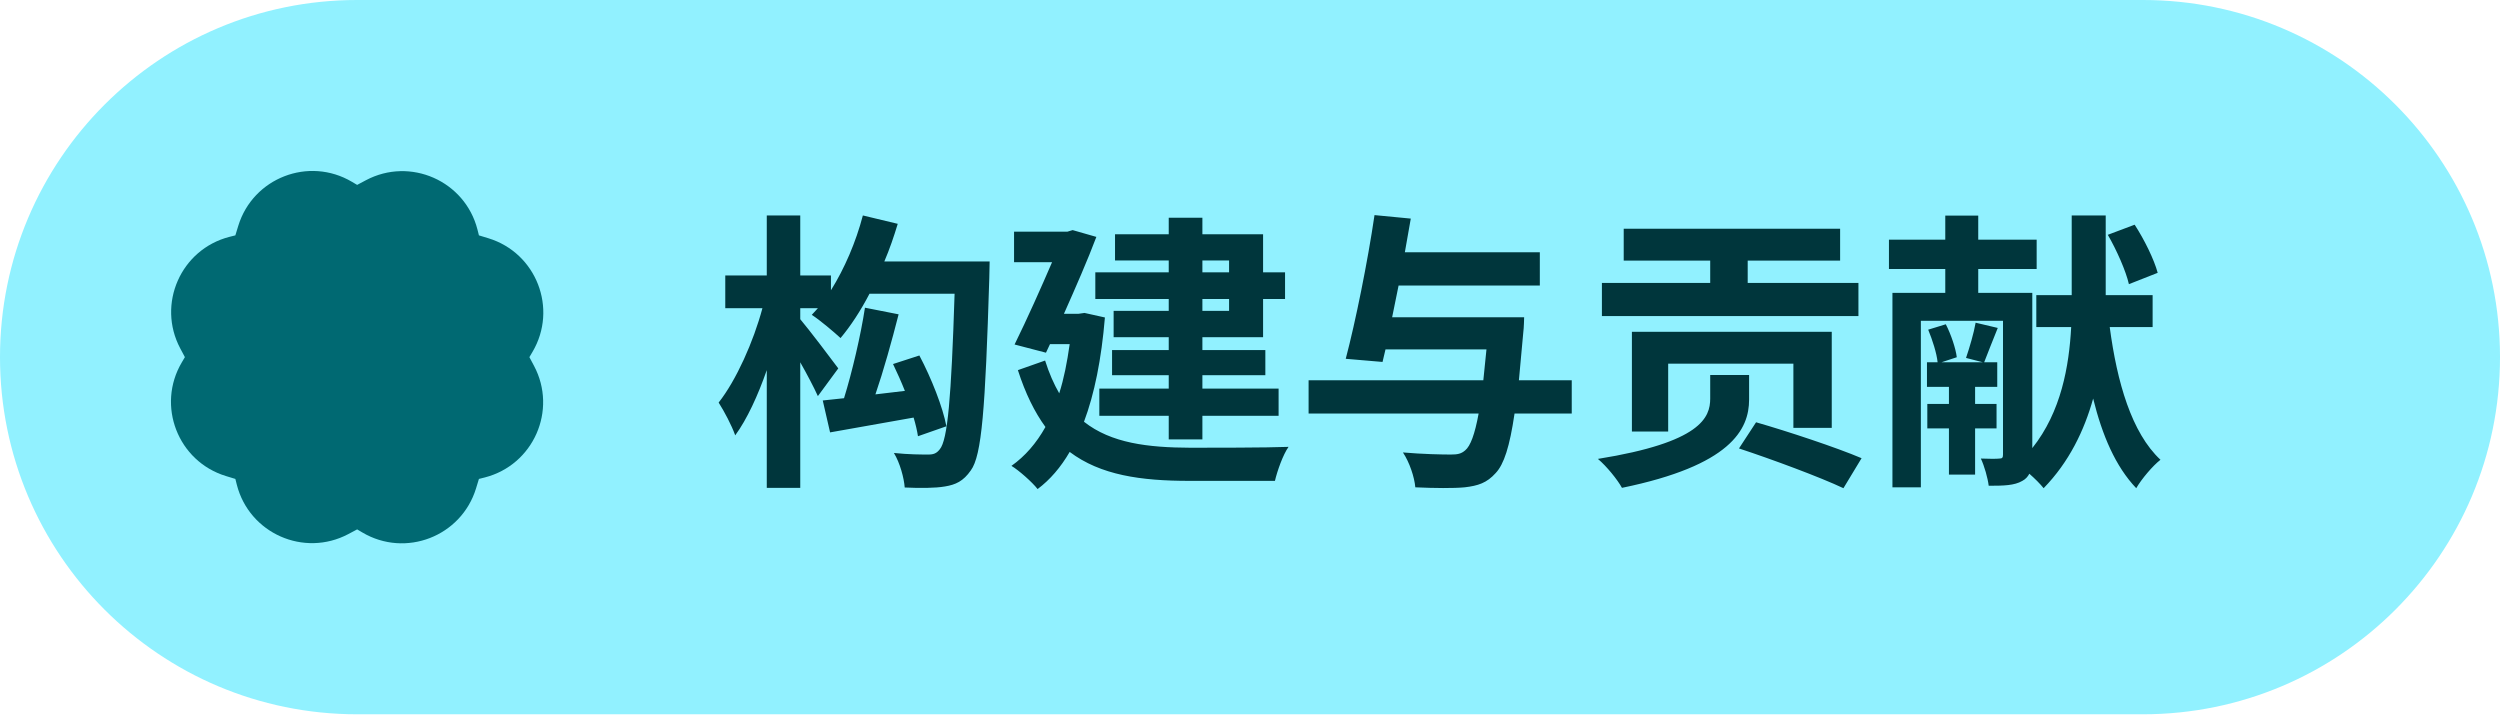
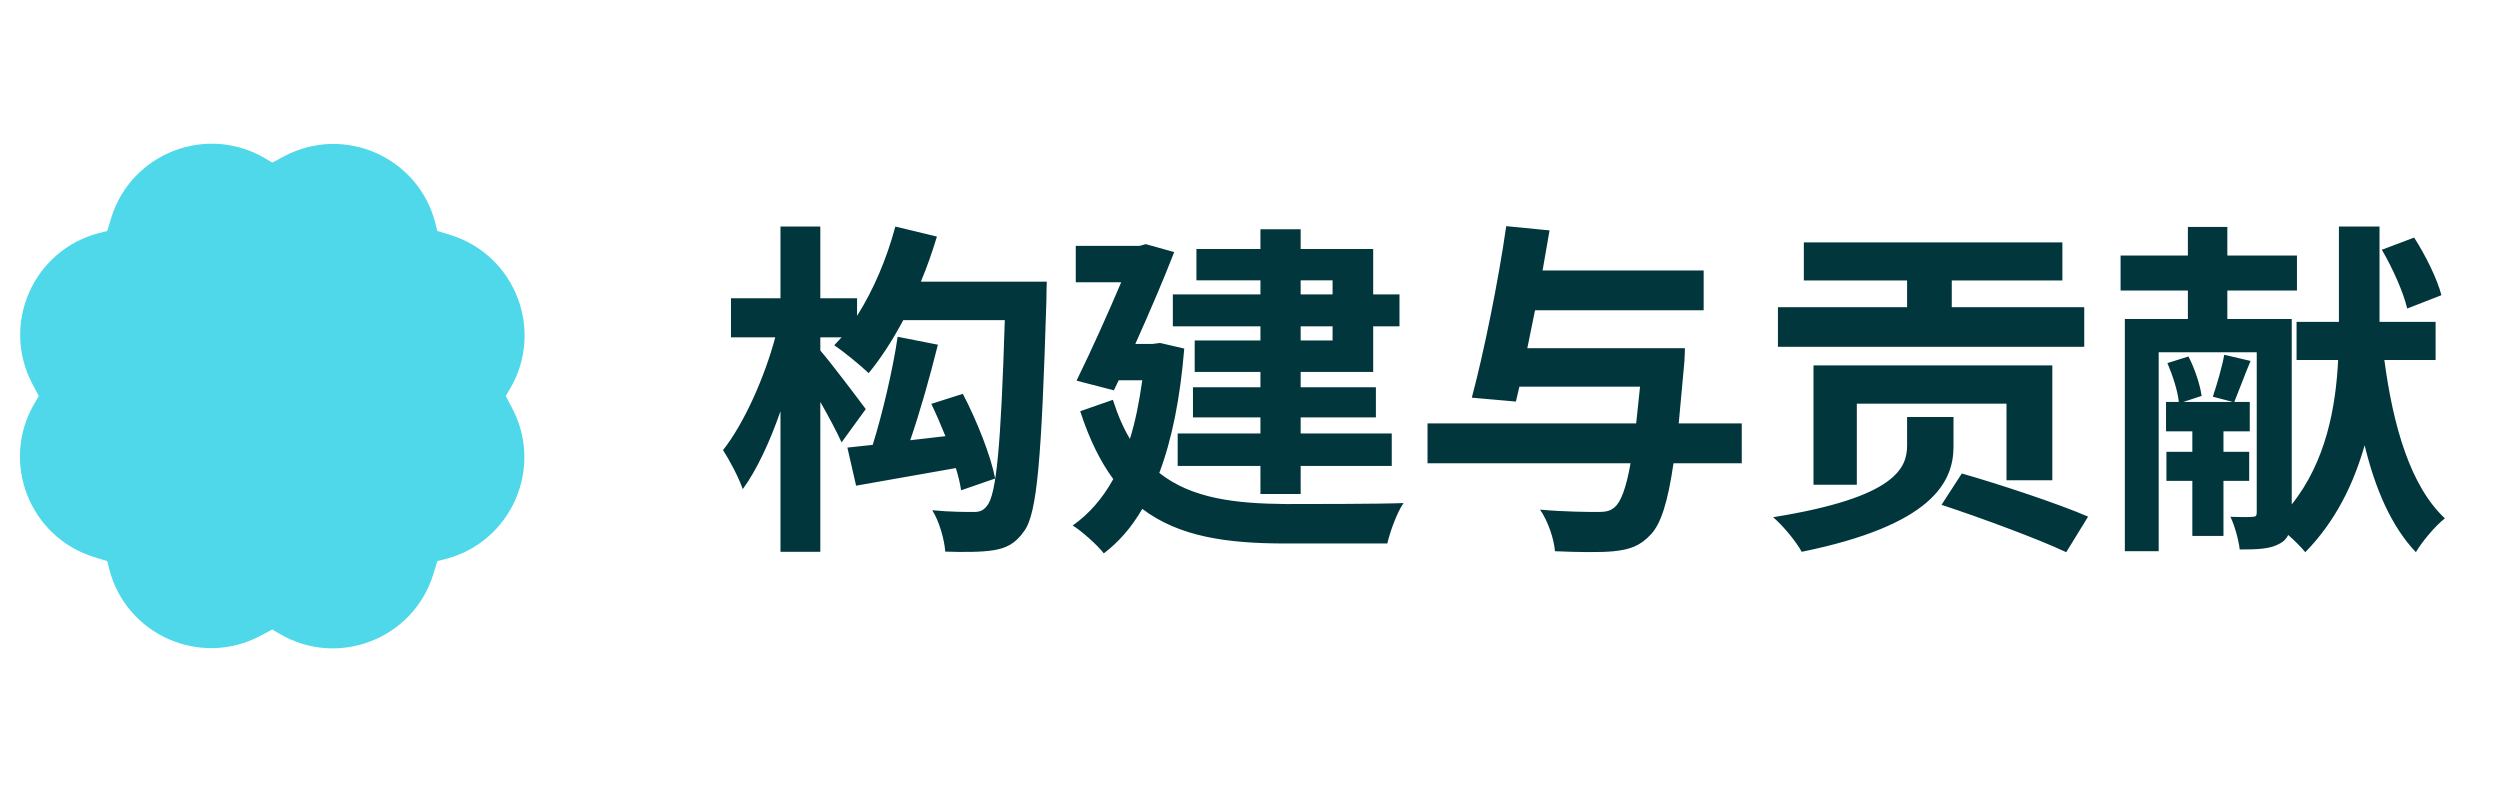
- <svg xmlns="http://www.w3.org/2000/svg" width="224" height="64" viewBox="0 0 224 64" role="img" aria-label="构建与贡献">
-   <rect width="224" height="64" rx="32.0" fill="#91F1FF" />
-   <path transform="translate(14.0 14.0) scale(0.36)" d="M50.00 7.13C50.73 6.74 51.45 6.36 52.18 5.97C63.22 0.11 76.83 6.12 79.94 18.22C80.06 18.71 80.19 19.20 80.31 19.69C81.10 19.93 81.89 20.17 82.67 20.41C94.62 24.07 100.00 37.94 93.64 48.70C93.38 49.13 93.13 49.57 92.87 50.00C93.26 50.73 93.64 51.45 94.03 52.18C99.89 63.22 93.88 76.83 81.78 79.94C81.29 80.06 80.80 80.19 80.31 80.31C80.07 81.10 79.83 81.89 79.59 82.67C75.93 94.62 62.06 100.00 51.30 93.64C50.87 93.38 50.43 93.13 50.00 92.87C49.27 93.26 48.55 93.64 47.82 94.03C36.78 99.89 23.17 93.88 20.06 81.78C19.94 81.29 19.81 80.80 19.69 80.31C18.90 80.07 18.11 79.83 17.33 79.59C5.38 75.93 0.00 62.06 6.36 51.30C6.62 50.87 6.87 50.43 7.13 50.00C6.74 49.27 6.36 48.55 5.97 47.82C0.11 36.78 6.12 23.17 18.22 20.06C18.71 19.94 19.20 19.81 19.69 19.69C19.93 18.90 20.17 18.11 20.41 17.33C24.07 5.38 37.94 0.00 48.70 6.36C49.13 6.62 49.57 6.87 50.00 7.13Z" fill="#006972" />
-   <text x="64.0" y="41.4" font-family="'Google Sans','Product Sans','HarmonyOS Sans SC','MiSans','PingFang SC','Noto Sans SC','Microsoft YaHei',system-ui,sans-serif" font-size="26" font-weight="700" fill="#00363C" text-anchor="start">构建与贡献</text>
+ <svg xmlns="http://www.w3.org/2000/svg" width="202" height="64" viewBox="0 0 202 64" role="img" aria-label="构建与贡献">
+   <path transform="translate(0.0 10.0) scale(0.44)" d="M50.00 7.13C50.73 6.74 51.45 6.36 52.18 5.97C63.22 0.11 76.83 6.12 79.94 18.22C80.06 18.71 80.19 19.20 80.31 19.69C81.10 19.93 81.89 20.17 82.67 20.41C94.62 24.07 100.00 37.94 93.64 48.70C93.38 49.13 93.13 49.57 92.87 50.00C93.26 50.73 93.64 51.45 94.03 52.18C99.89 63.22 93.88 76.83 81.78 79.94C81.29 80.06 80.80 80.19 80.31 80.31C80.07 81.10 79.83 81.89 79.59 82.67C75.93 94.62 62.06 100.00 51.30 93.64C50.87 93.38 50.43 93.13 50.00 92.87C49.27 93.26 48.55 93.64 47.82 94.03C36.78 99.89 23.17 93.88 20.06 81.78C19.94 81.29 19.81 80.80 19.69 80.31C18.90 80.07 18.11 79.83 17.33 79.59C5.38 75.93 0.00 62.06 6.36 51.30C6.62 50.87 6.87 50.43 7.13 50.00C6.74 49.27 6.36 48.55 5.97 47.82C0.11 36.78 6.12 23.17 18.22 20.06C18.71 19.94 19.20 19.81 19.69 19.69C19.93 18.90 20.17 18.11 20.41 17.33C24.07 5.38 37.94 0.00 48.70 6.36C49.13 6.62 49.57 6.87 50.00 7.13Z" fill="#4ED8E9" />
+   <text x="58.0" y="42.1" font-family="'Google Sans','Product Sans','HarmonyOS Sans SC','MiSans','PingFang SC','Noto Sans SC','Microsoft YaHei',system-ui,sans-serif" font-size="28" font-weight="700" fill="#00363C" text-anchor="start">构建与贡献</text>
</svg>
